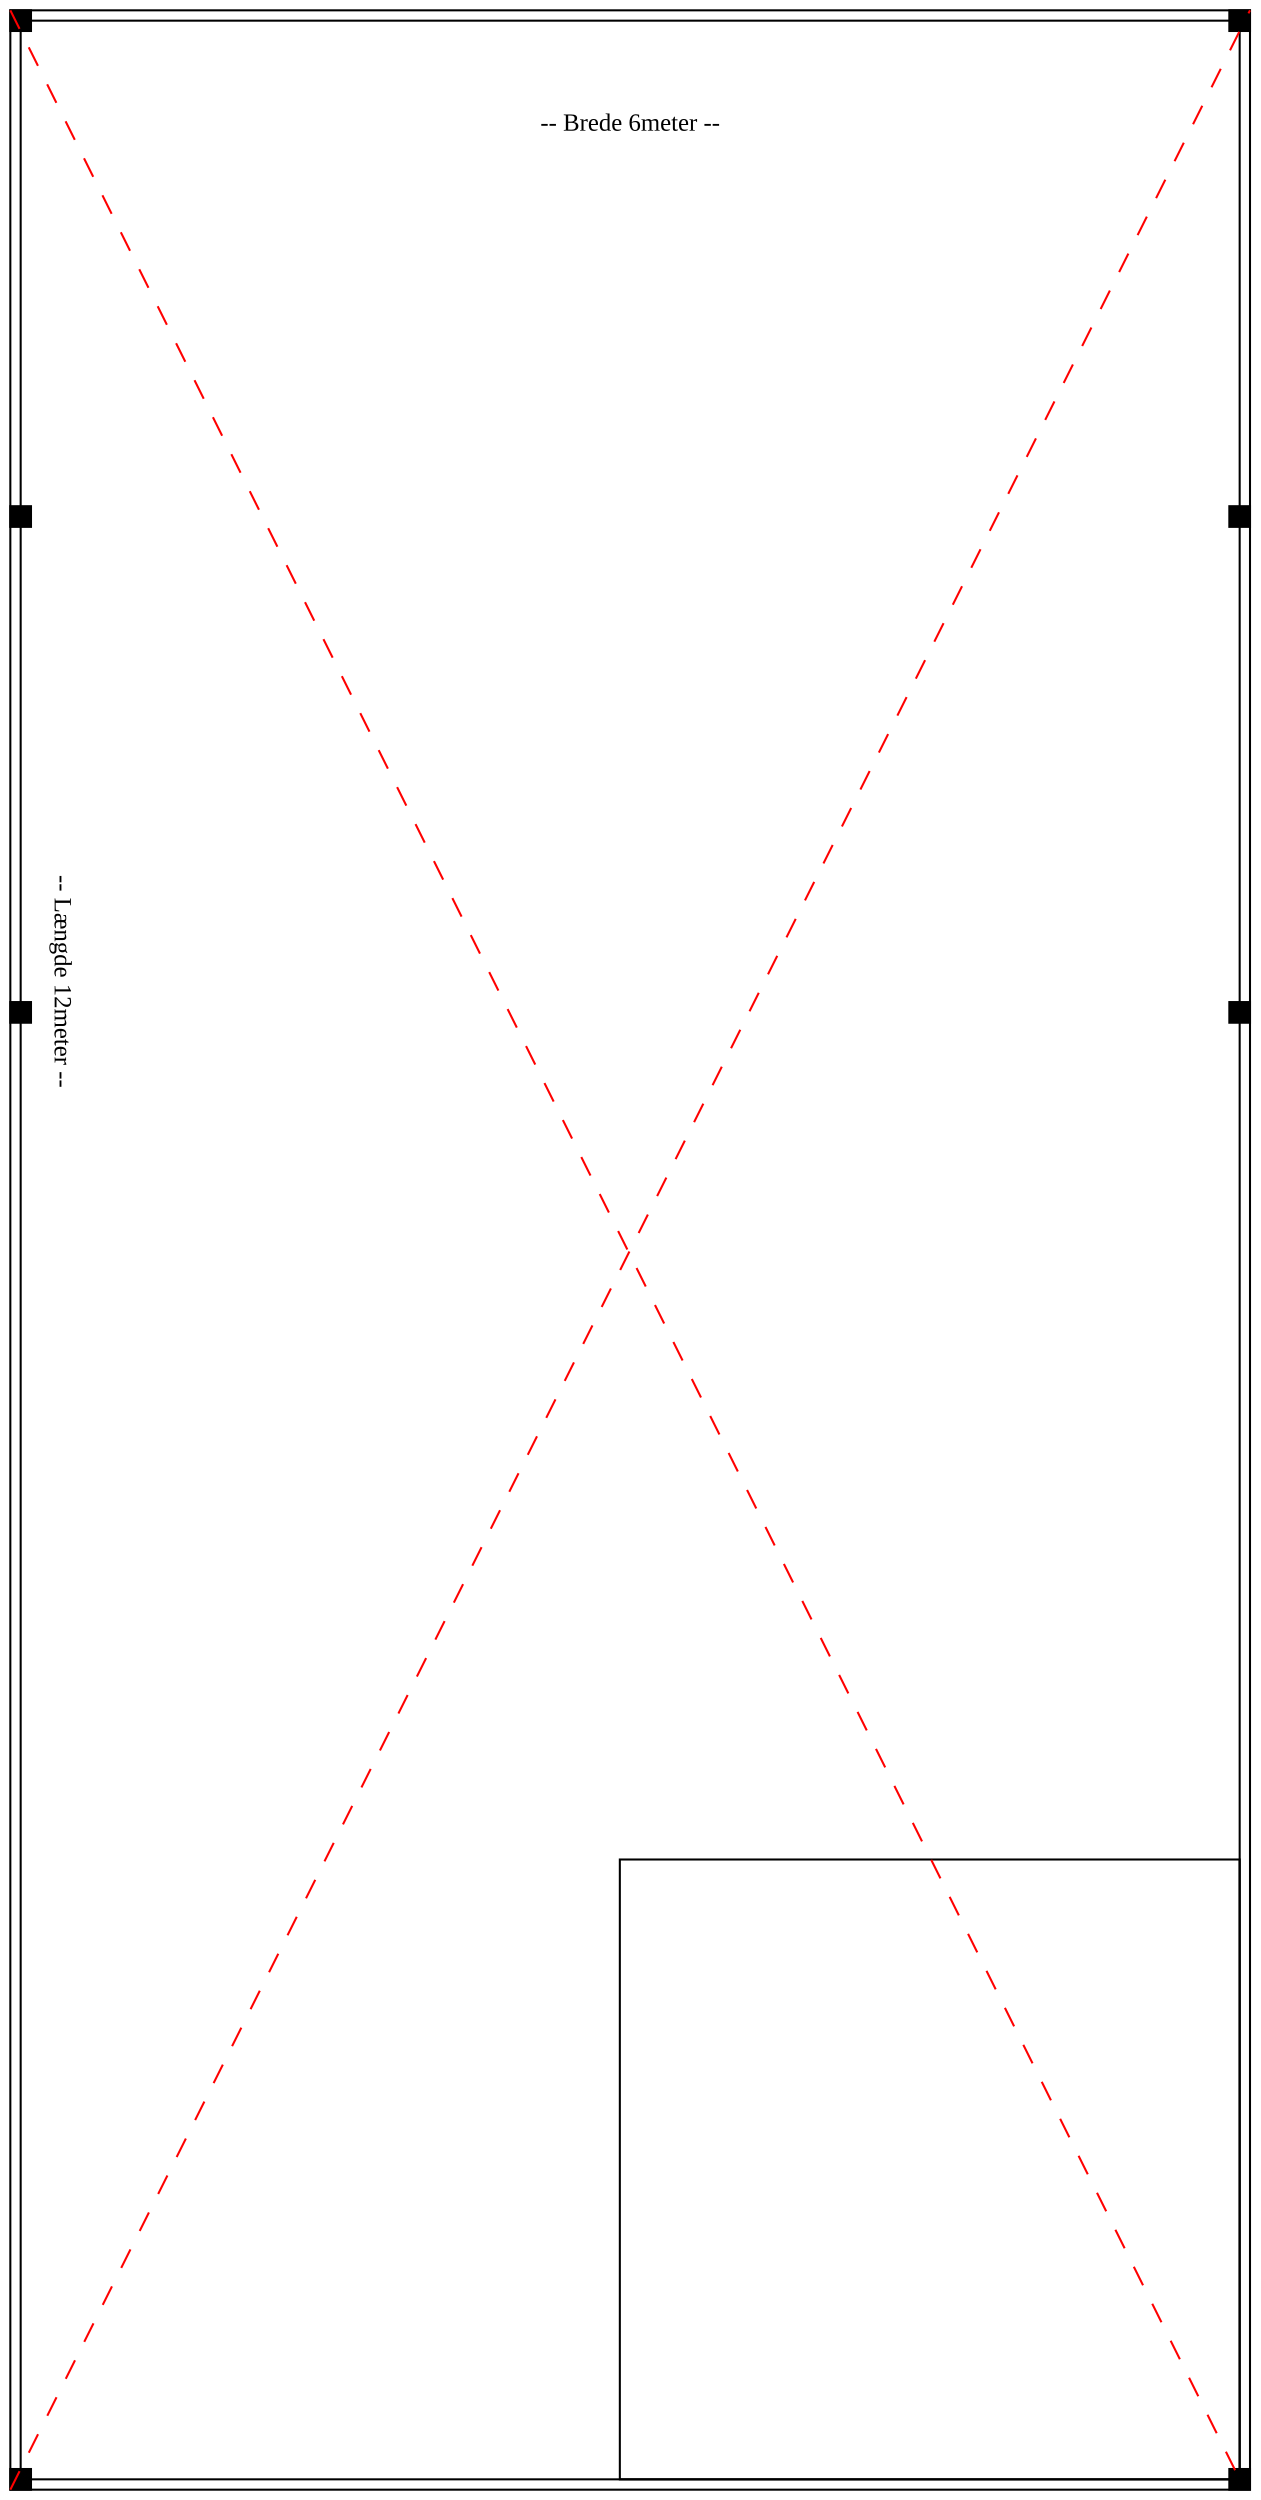
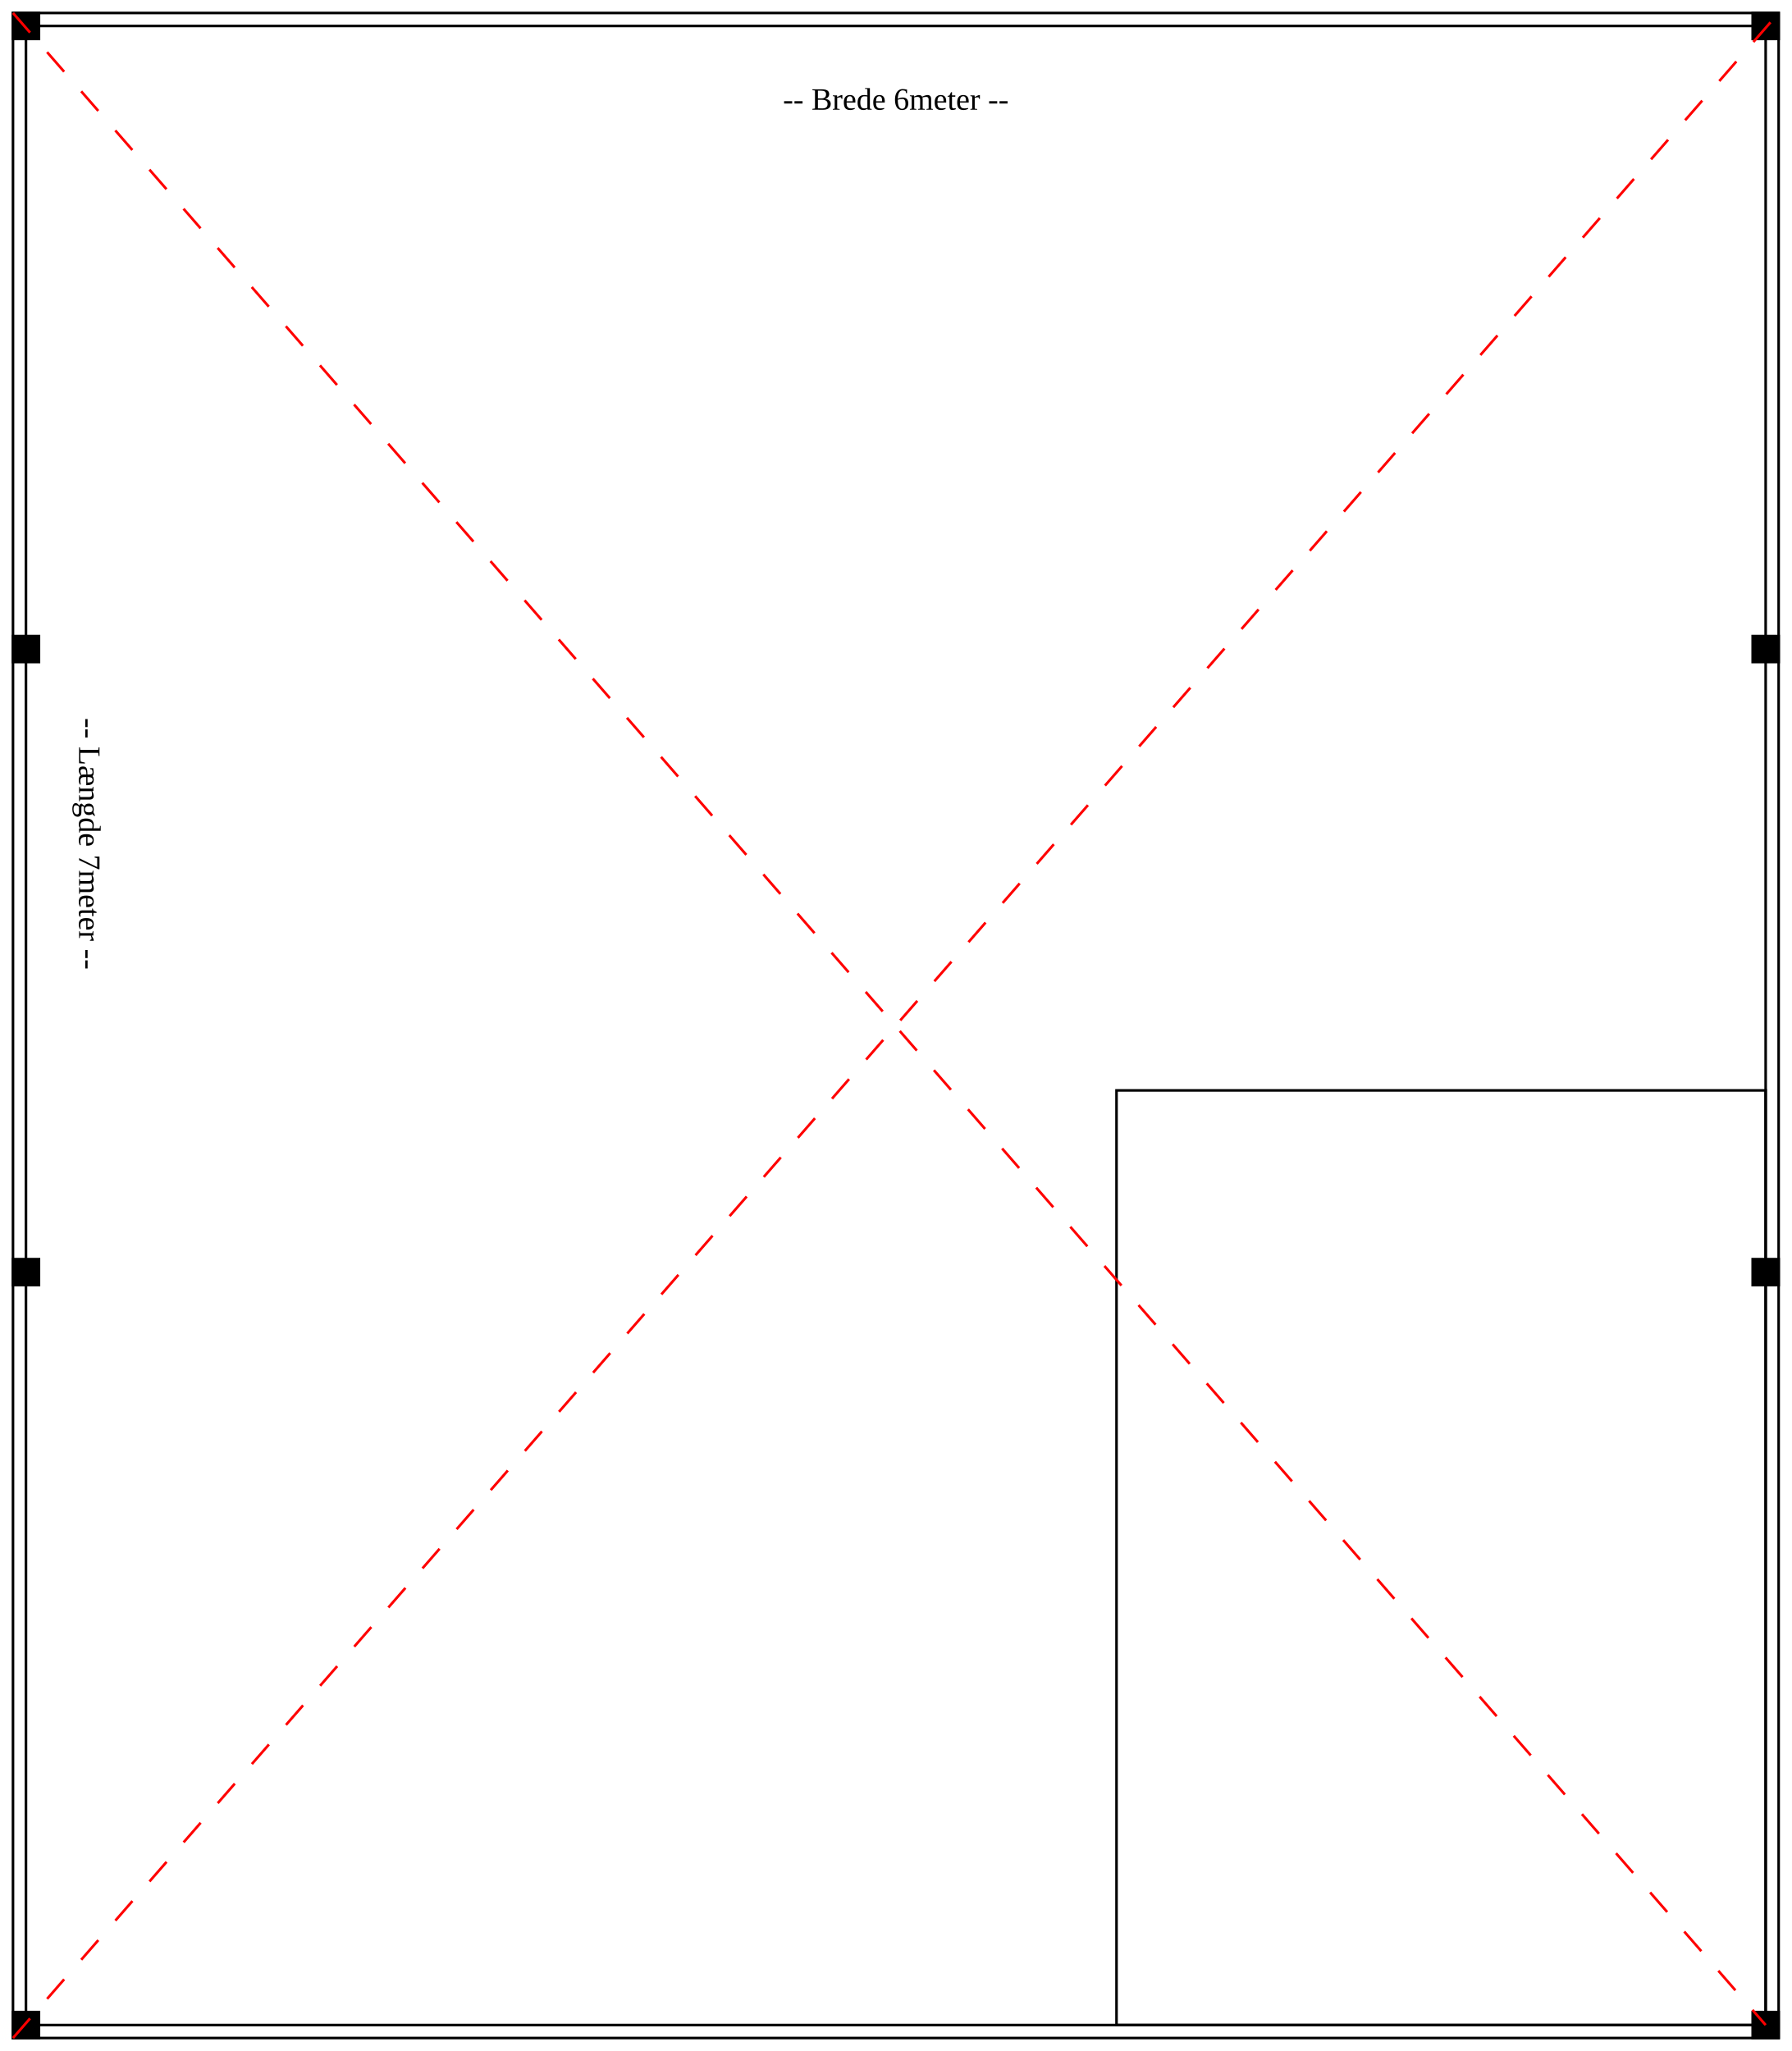
- <svg xmlns="http://www.w3.org/2000/svg" version="1.1" width="610" height="1210">
-   <rect x="5" y="5" width="600" height="1200" fill="none" stroke="#000000" />
-   <rect x="10" y="10" width="590" height="1190" fill="none" stroke="#000000" />
-   <rect x="300" y="900" width="300" height="300" fill="none" stroke="#000000" />
-   <rect x="595" y="245" width="10" height="10" fill="#000000" stroke="#000000" />
-   <rect x="595" y="485" width="10" height="10" fill="#000000" stroke="#000000" />
-   <rect x="595" y="5" width="10" height="10" fill="#000000" stroke="#000000" />
-   <rect x="595" y="1195" width="10" height="10" fill="#000000" stroke="#000000" />
+ <svg xmlns="http://www.w3.org/2000/svg" version="1.1" width="690" height="790">
+   <rect x="5" y="5" width="680" height="780" fill="none" stroke="#000000" />
+   <rect x="10" y="10" width="670" height="770" fill="none" stroke="#000000" />
+   <rect x="430" y="420" width="250" height="360" fill="none" stroke="#000000" />
  <rect x="5" y="245" width="10" height="10" fill="#000000" stroke="#000000" />
  <rect x="5" y="485" width="10" height="10" fill="#000000" stroke="#000000" />
  <rect x="5" y="5" width="10" height="10" fill="#000000" stroke="#000000" />
-   <rect x="5" y="1195" width="10" height="10" fill="#000000" stroke="#000000" />
-   <line x1="5" y1="5" x2="600" y2="1200" stroke="red" stroke-dasharray="10" />
-   <line x1="5" y1="1205" x2="605" y2="5" stroke="red" stroke-dasharray="10" />
+   <rect x="5" y="775" width="10" height="10" fill="#000000" stroke="#000000" />
+   <rect x="675" y="245" width="10" height="10" fill="#000000" stroke="#000000" />
+   <rect x="675" y="485" width="10" height="10" fill="#000000" stroke="#000000" />
+   <rect x="675" y="5" width="10" height="10" fill="#000000" stroke="#000000" />
+   <rect x="675" y="775" width="10" height="10" fill="#000000" stroke="#000000" />
+   <line x1="5" y1="5" x2="680" y2="780" stroke="red" stroke-dasharray="10" />
+   <line x1="5" y1="785" x2="685" y2="5" stroke="red" stroke-dasharray="10" />
  <text x="50%" y="5%" dominant-baseline="middle" text-anchor="middle">-- Brede 6meter --</text>
  <text x="5%" y="35%" style="writing-mode: tb; glyph-orientation-vertical: 90;">
-         -- Længde 12meter --
+         -- Længde 7meter --
    </text>
</svg>
